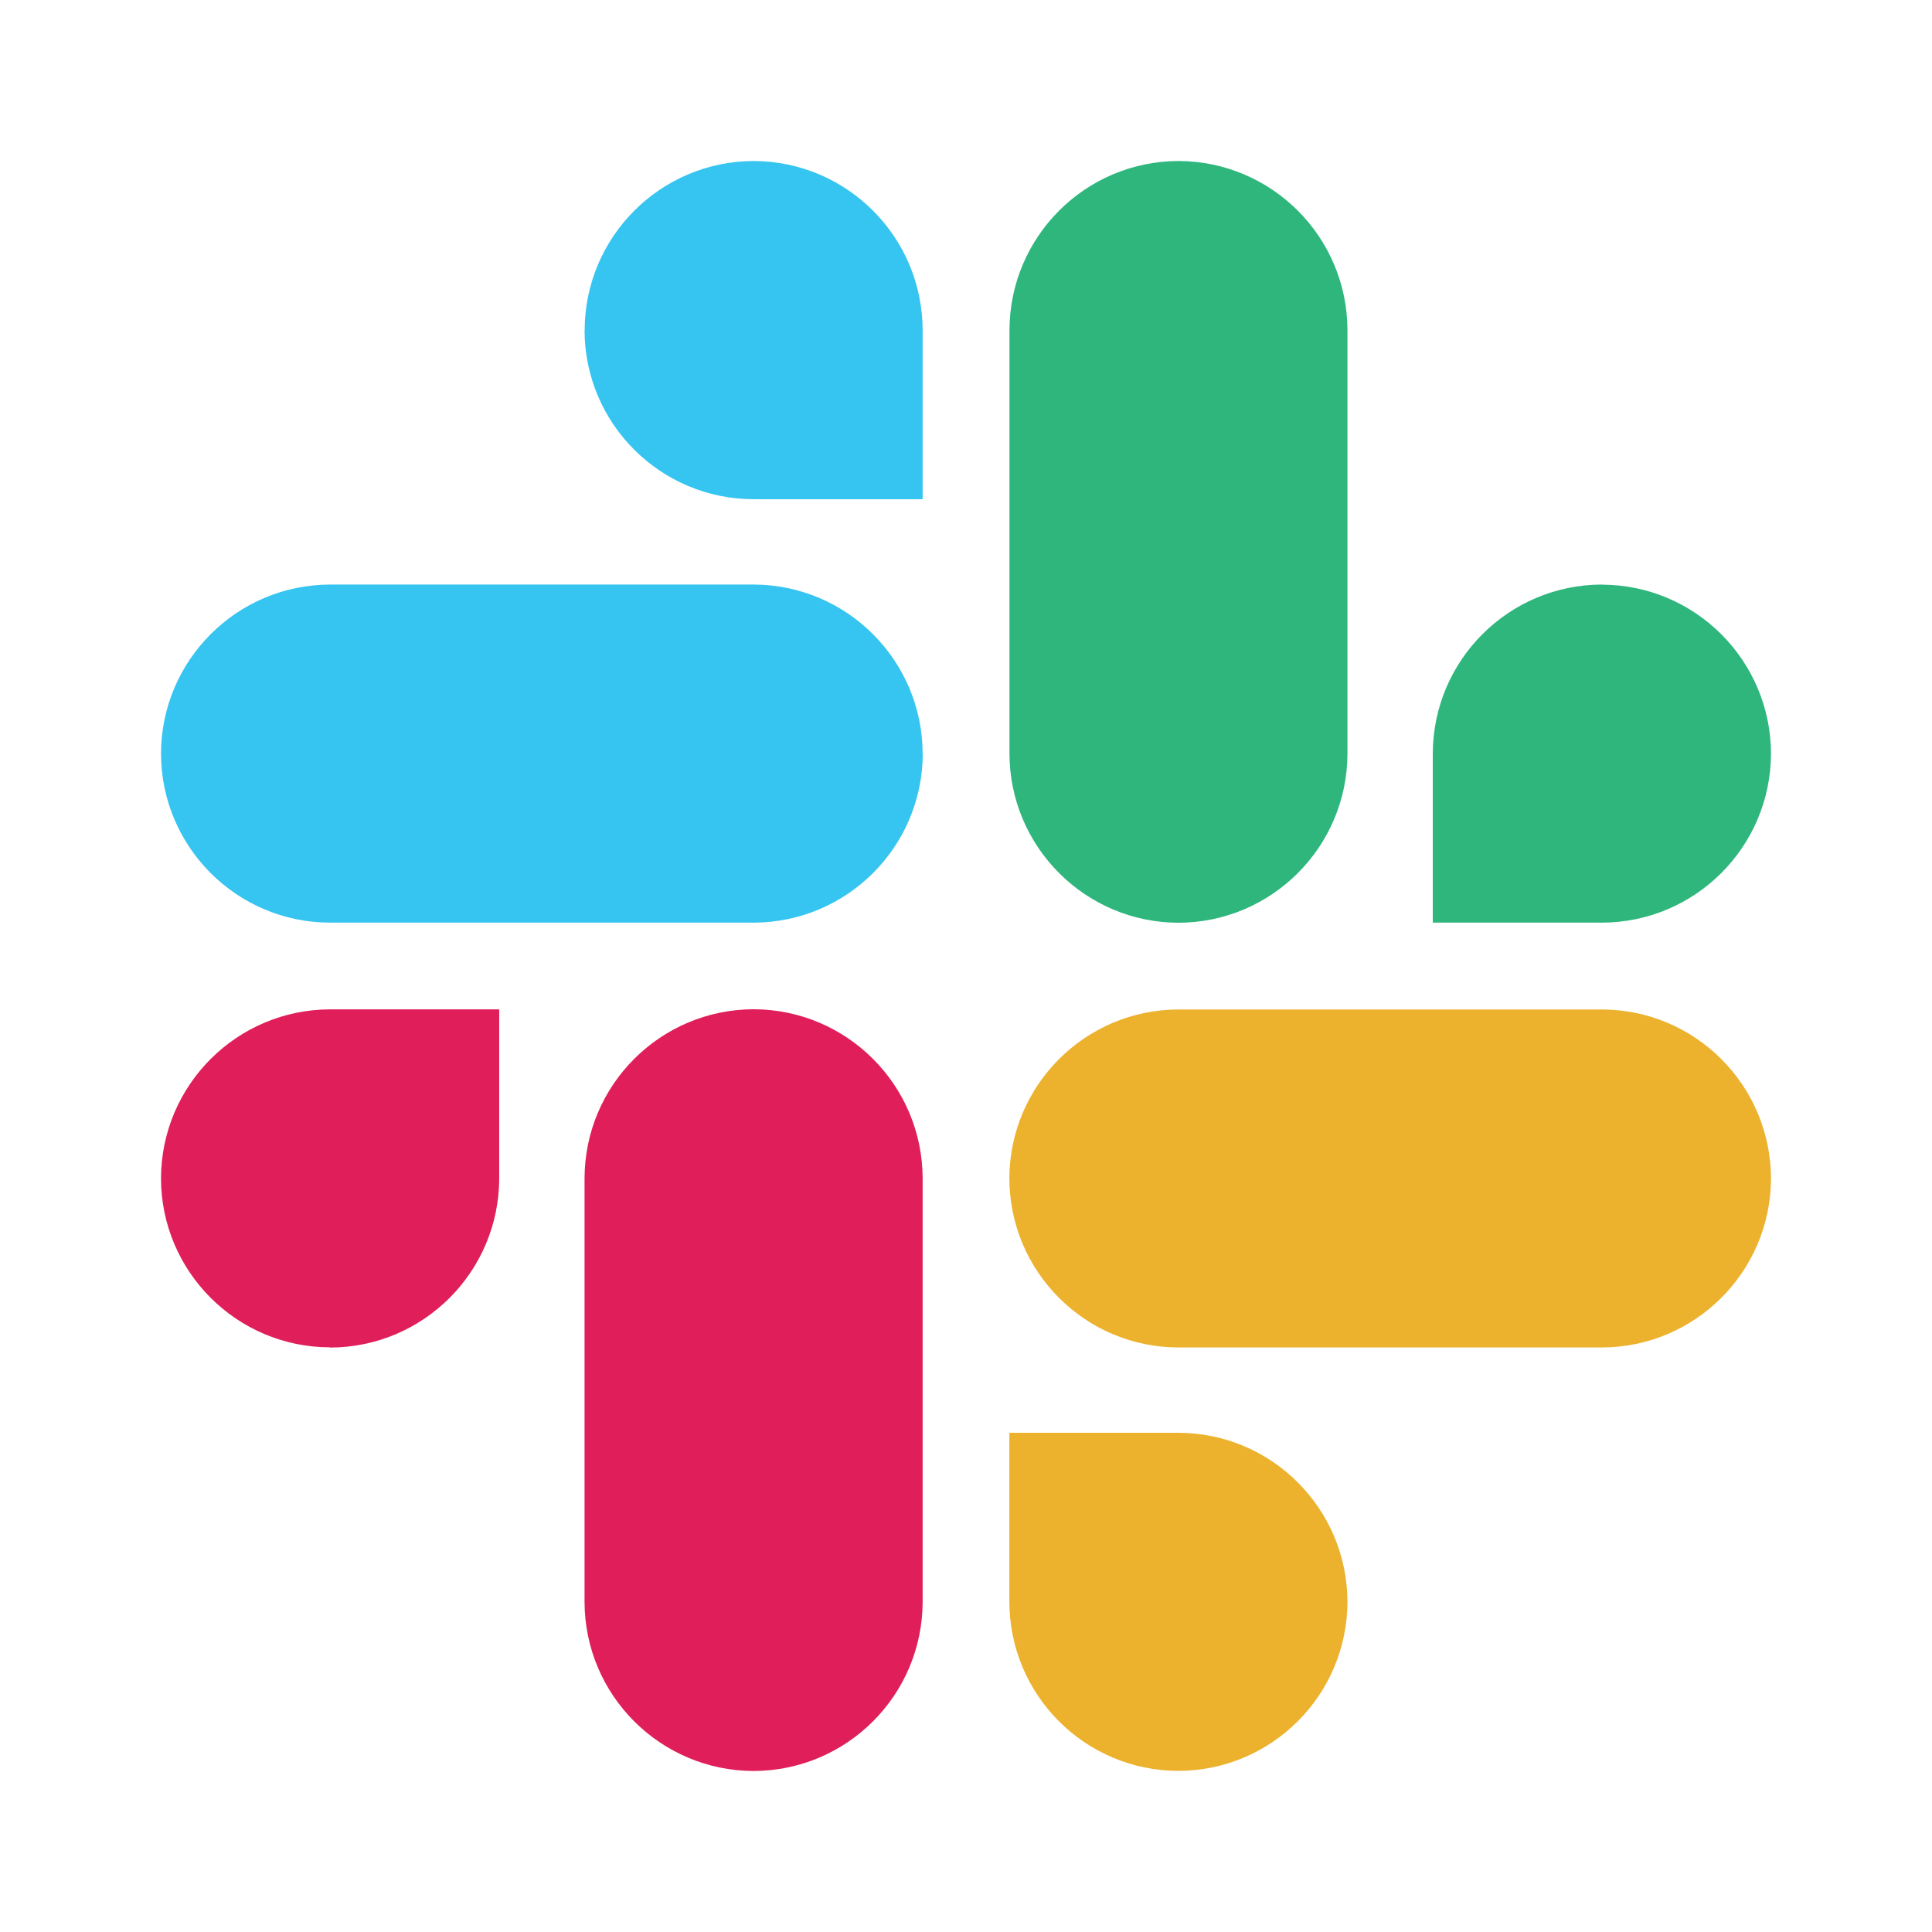
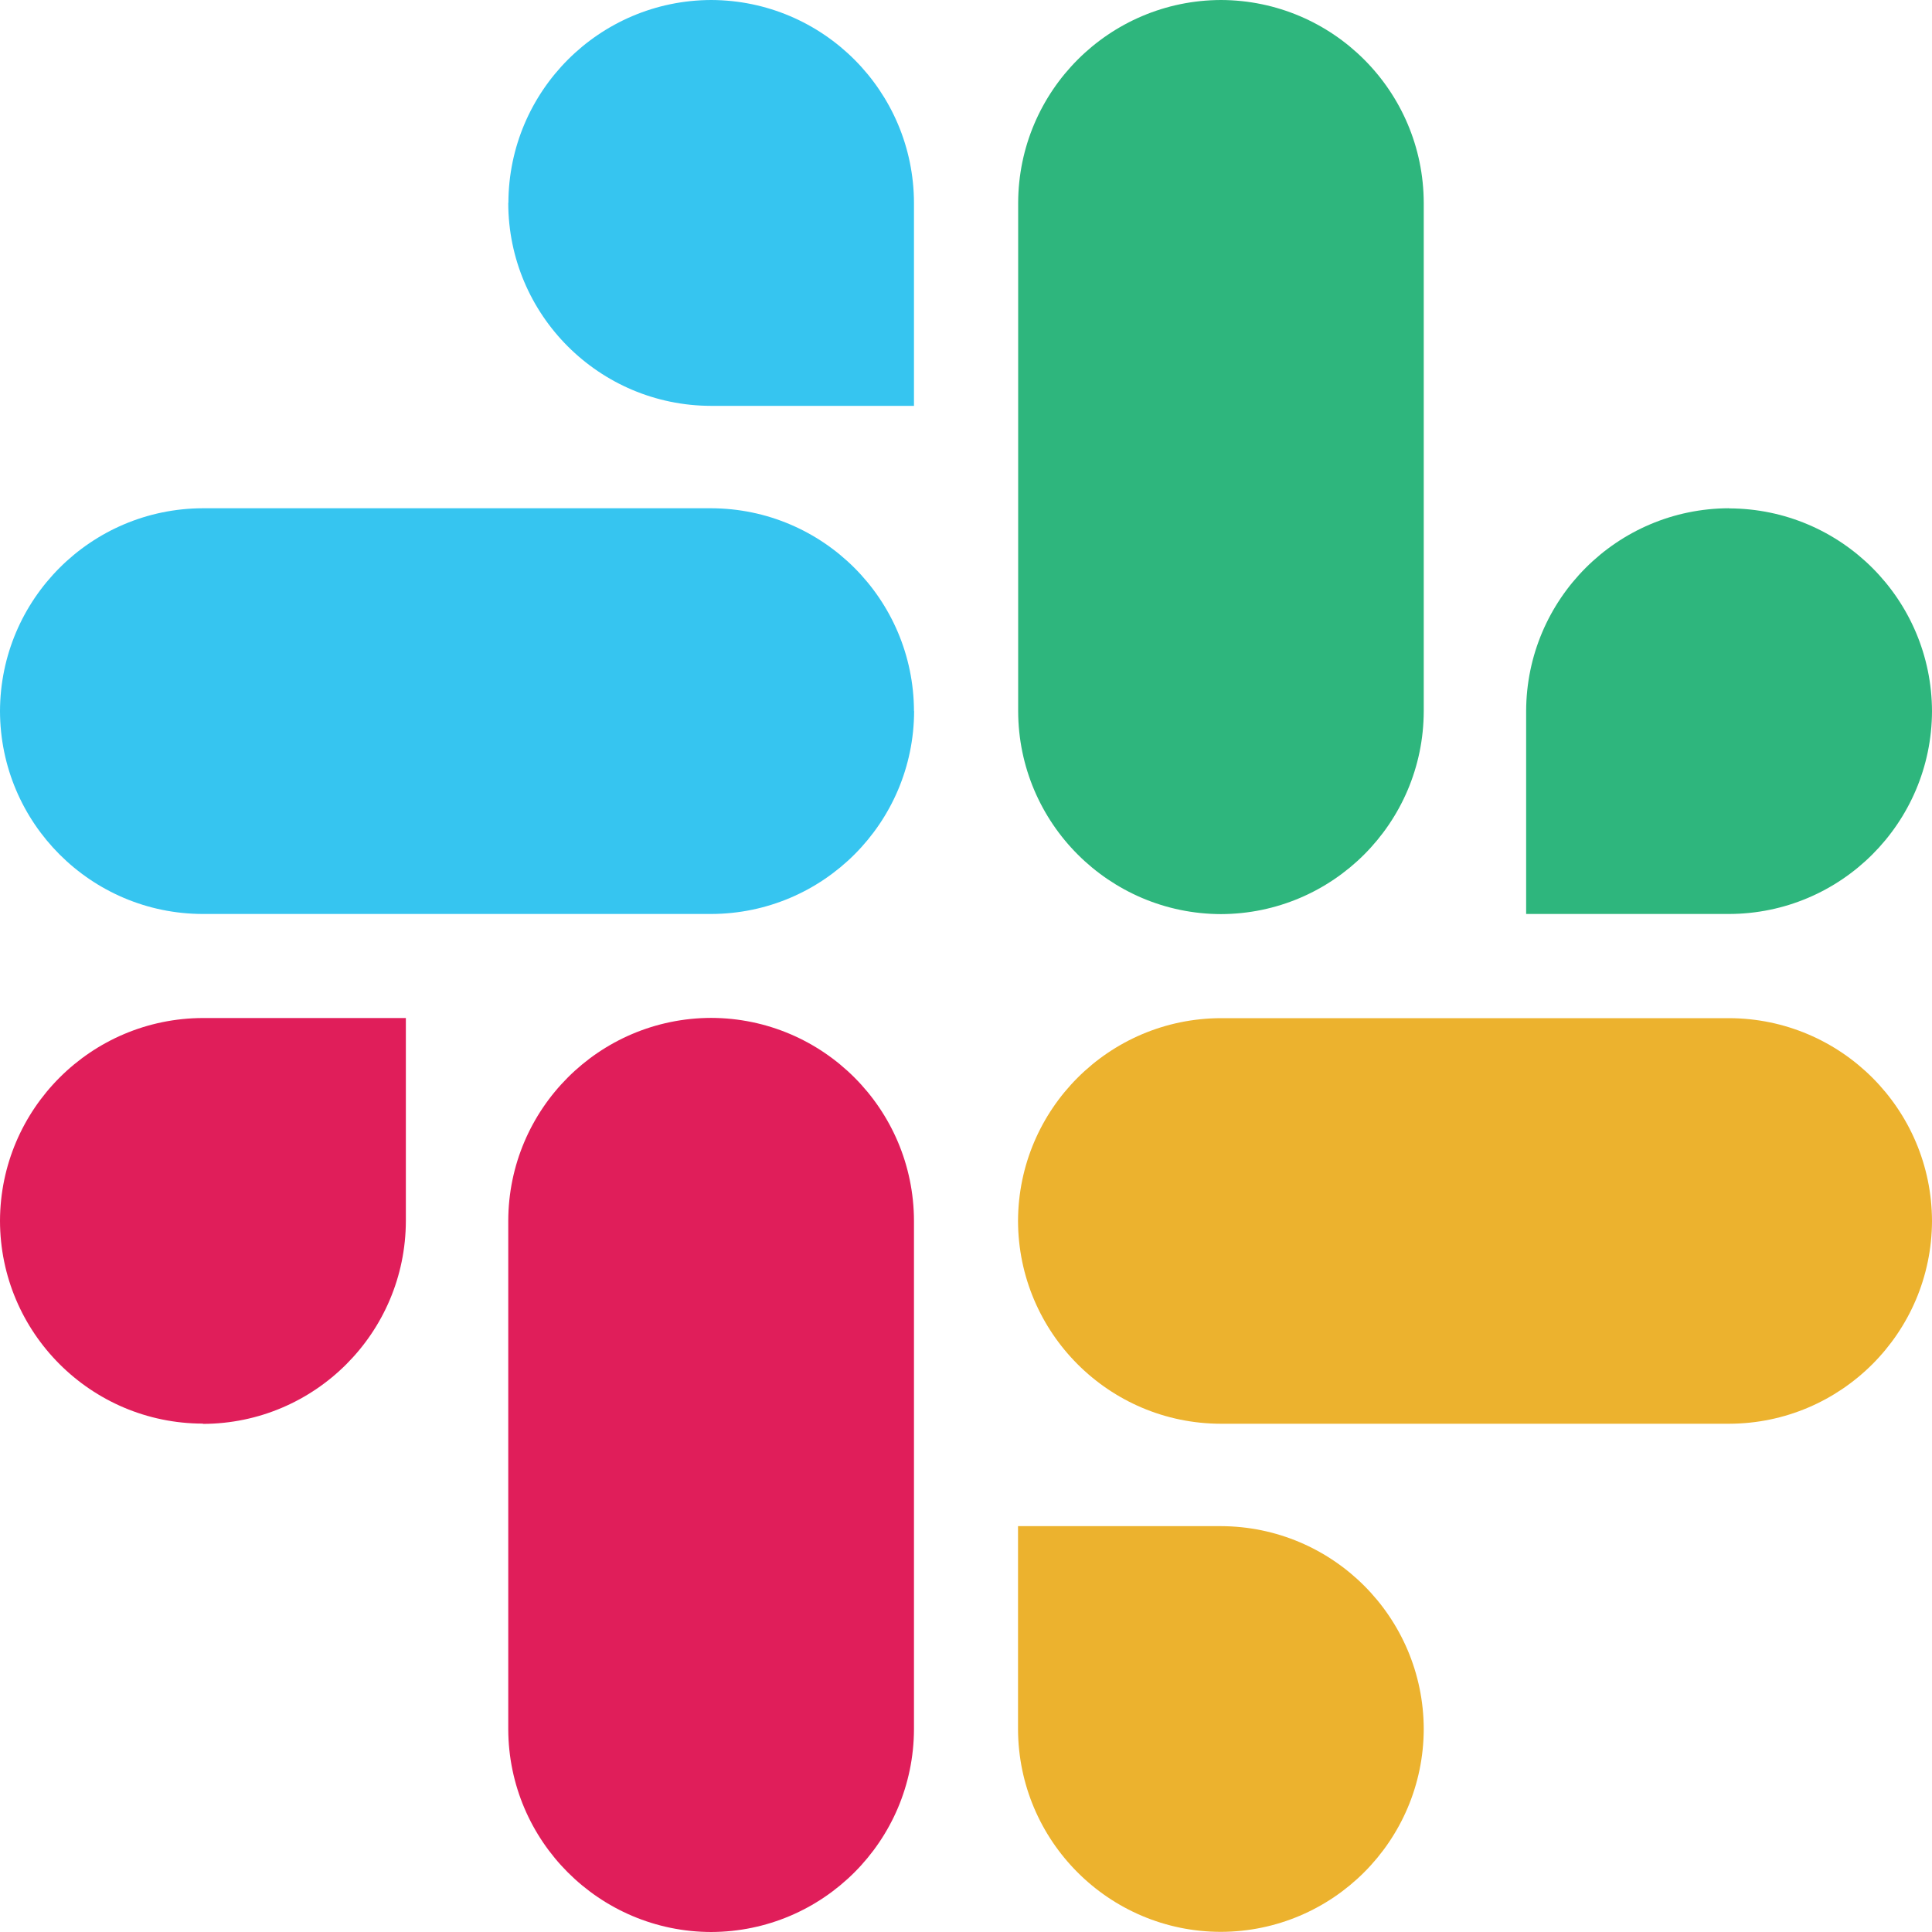
<svg xmlns="http://www.w3.org/2000/svg" width="48px" height="48px" viewBox="0 0 48 48" fill="none">
-   <g fill-rule="evenodd" clip-rule="evenodd" transform="matrix(2.857143, 0, 0, 2.857143, 1.142857, 1.142858)">
+   <g fill-rule="evenodd" clip-rule="evenodd" transform="matrix(3.428571, 0, 0, 3.428571, -3.428568, -3.428566)">
    <path fill="#E01E5A" d="M2.471 11.318a1.474 1.474 0 001.47-1.471v-1.47h-1.47A1.474 1.474 0 001 9.846c.001.811.659 1.469 1.47 1.47zm3.682-2.942a1.474 1.474 0 00-1.47 1.471v3.683c.002.811.66 1.468 1.47 1.47a1.474 1.474 0 001.47-1.47V9.846a1.474 1.474 0 00-1.47-1.47z" />
    <path fill="#36C5F0" d="M4.683 2.471c.001.811.659 1.469 1.47 1.47h1.47v-1.47A1.474 1.474 0 006.154 1a1.474 1.474 0 00-1.47 1.47zm2.94 3.682a1.474 1.474 0 00-1.47-1.47H2.47A1.474 1.474 0 001 6.153c.002.812.66 1.469 1.47 1.47h3.684a1.474 1.474 0 001.47-1.47z" />
    <path fill="#2EB67D" d="M9.847 7.624a1.474 1.474 0 001.47-1.47V2.47A1.474 1.474 0 009.848 1a1.474 1.474 0 00-1.47 1.47v3.684c.002.81.659 1.468 1.47 1.47zm3.682-2.941a1.474 1.474 0 00-1.47 1.47v1.47h1.47A1.474 1.474 0 0015 6.154a1.474 1.474 0 00-1.47-1.47z" />
    <path fill="#ECB22E" d="M8.377 9.847c.002.811.659 1.469 1.47 1.47h3.683A1.474 1.474 0 0015 9.848a1.474 1.474 0 00-1.47-1.47H9.847a1.474 1.474 0 00-1.47 1.47zm2.94 3.682a1.474 1.474 0 00-1.47-1.47h-1.47v1.47c.002.812.659 1.469 1.47 1.47a1.474 1.474 0 001.47-1.47z" />
  </g>
</svg>
